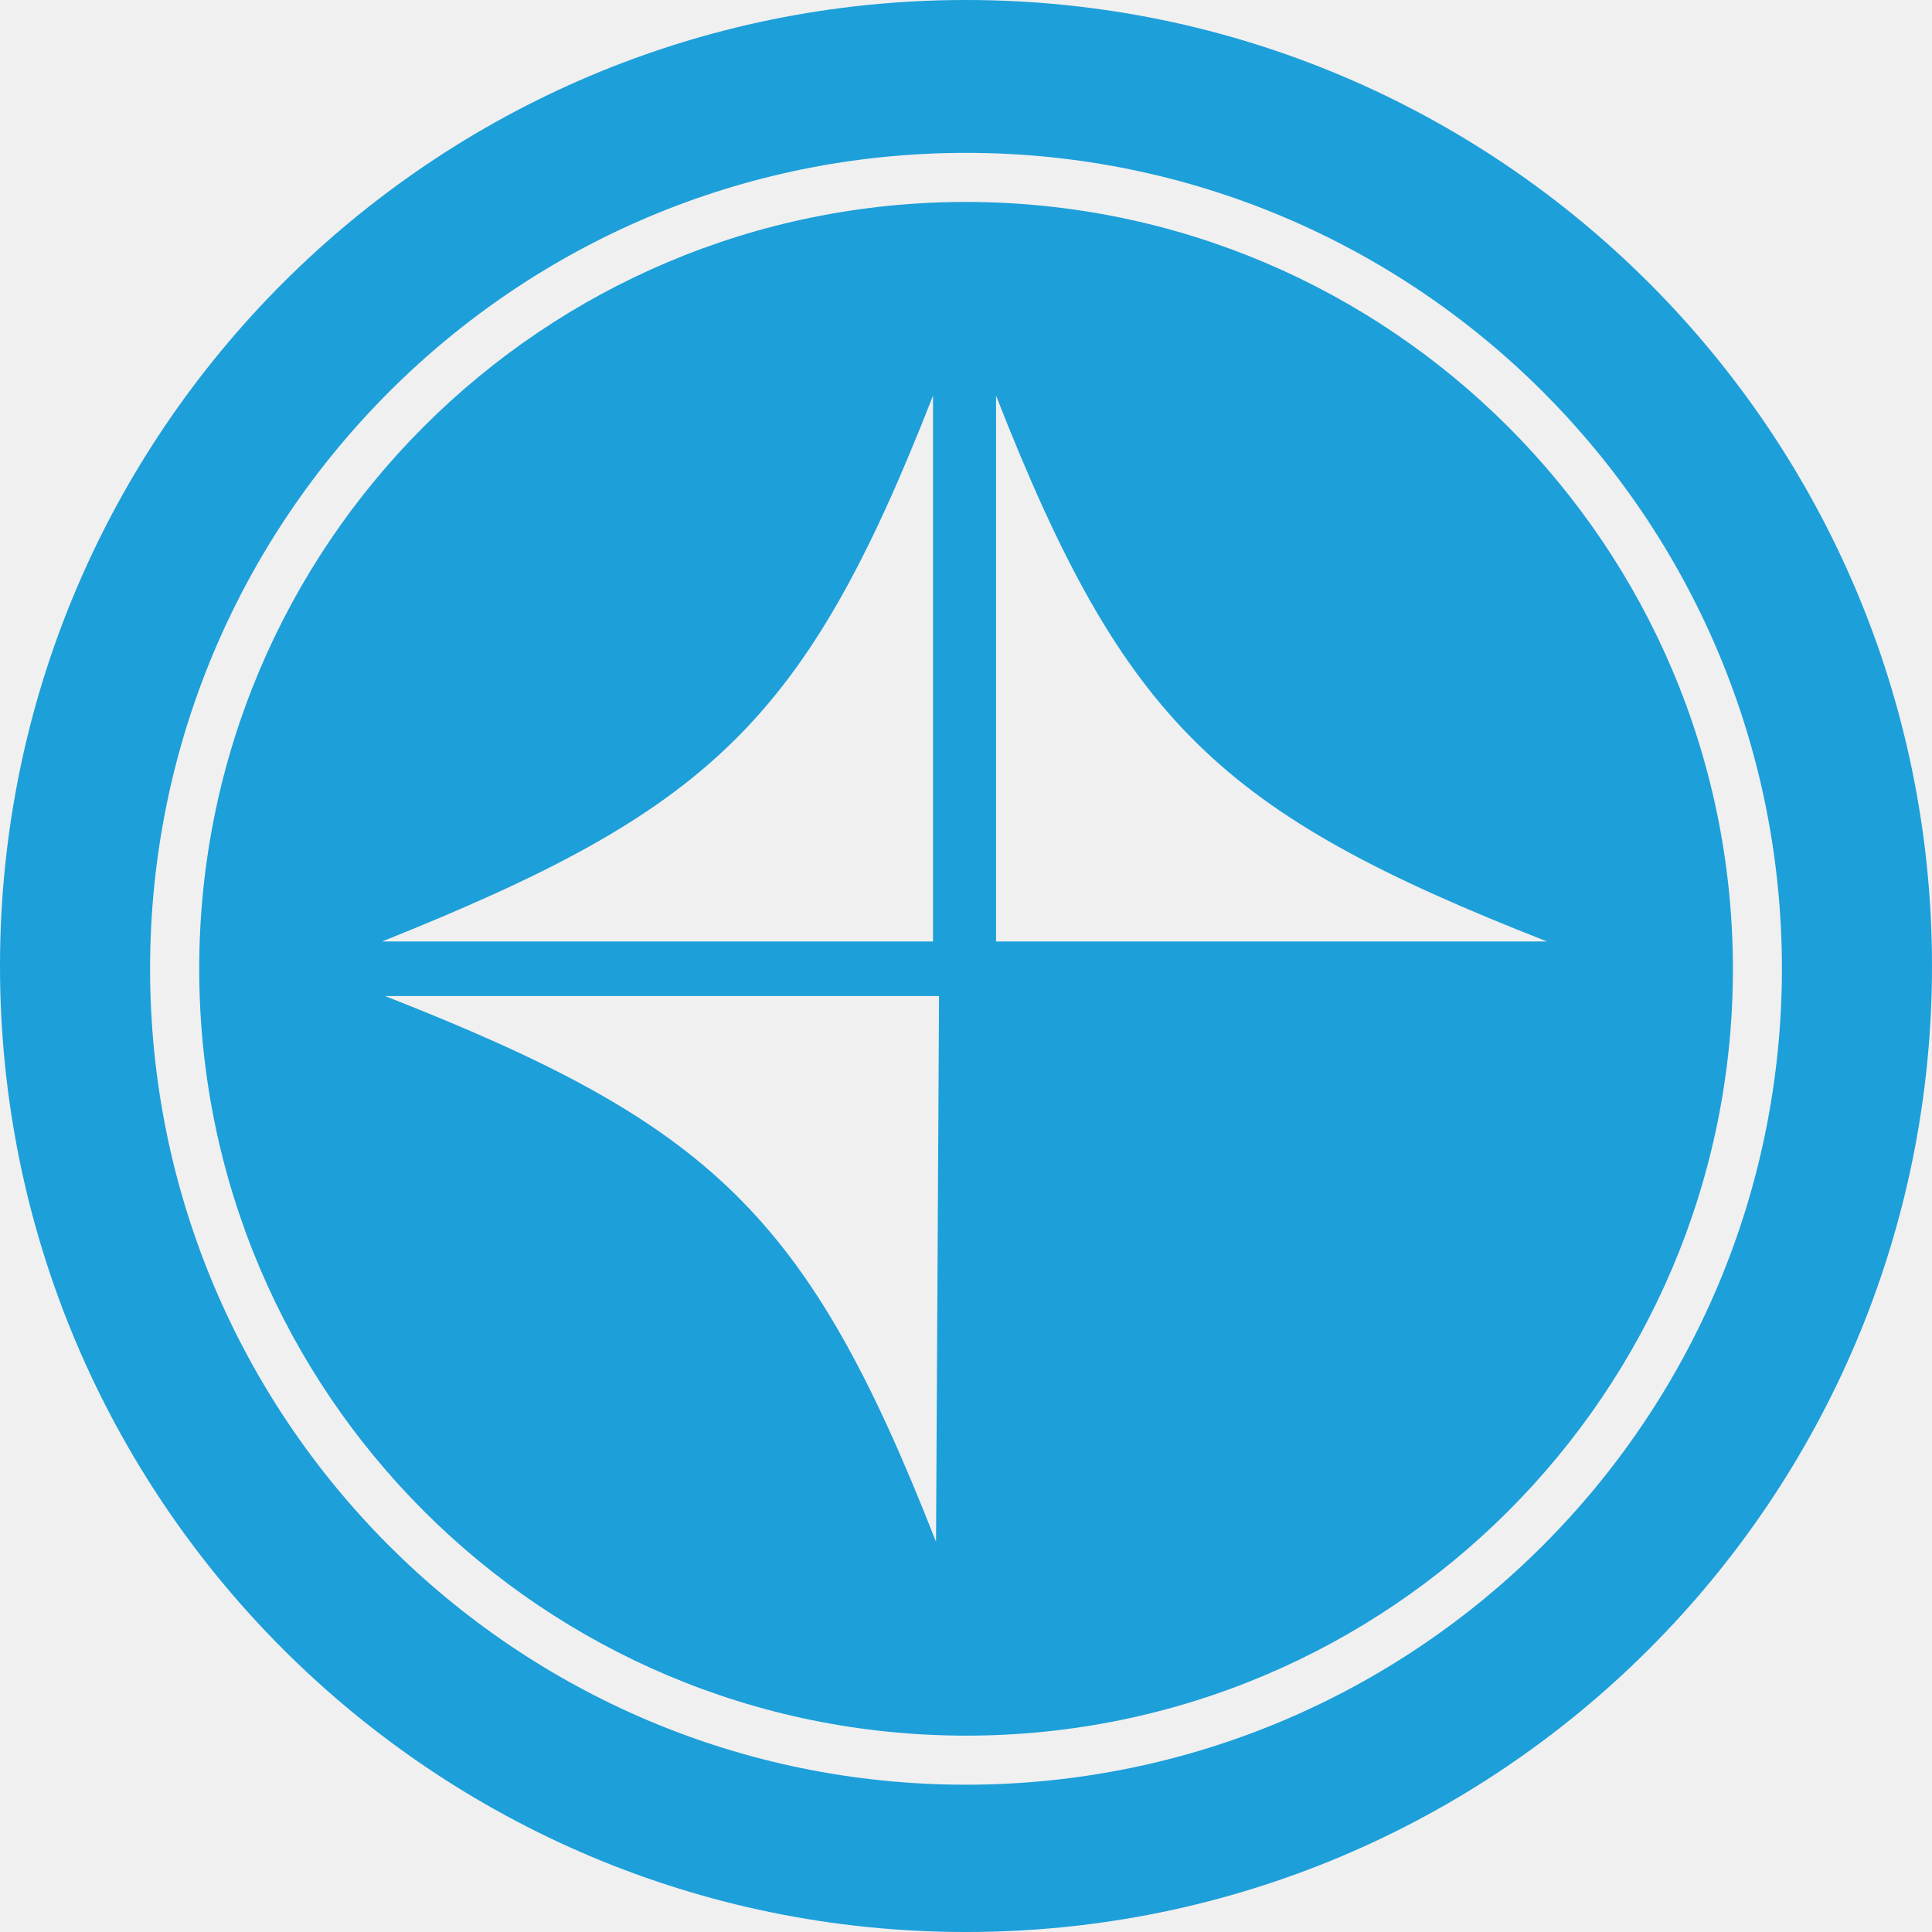
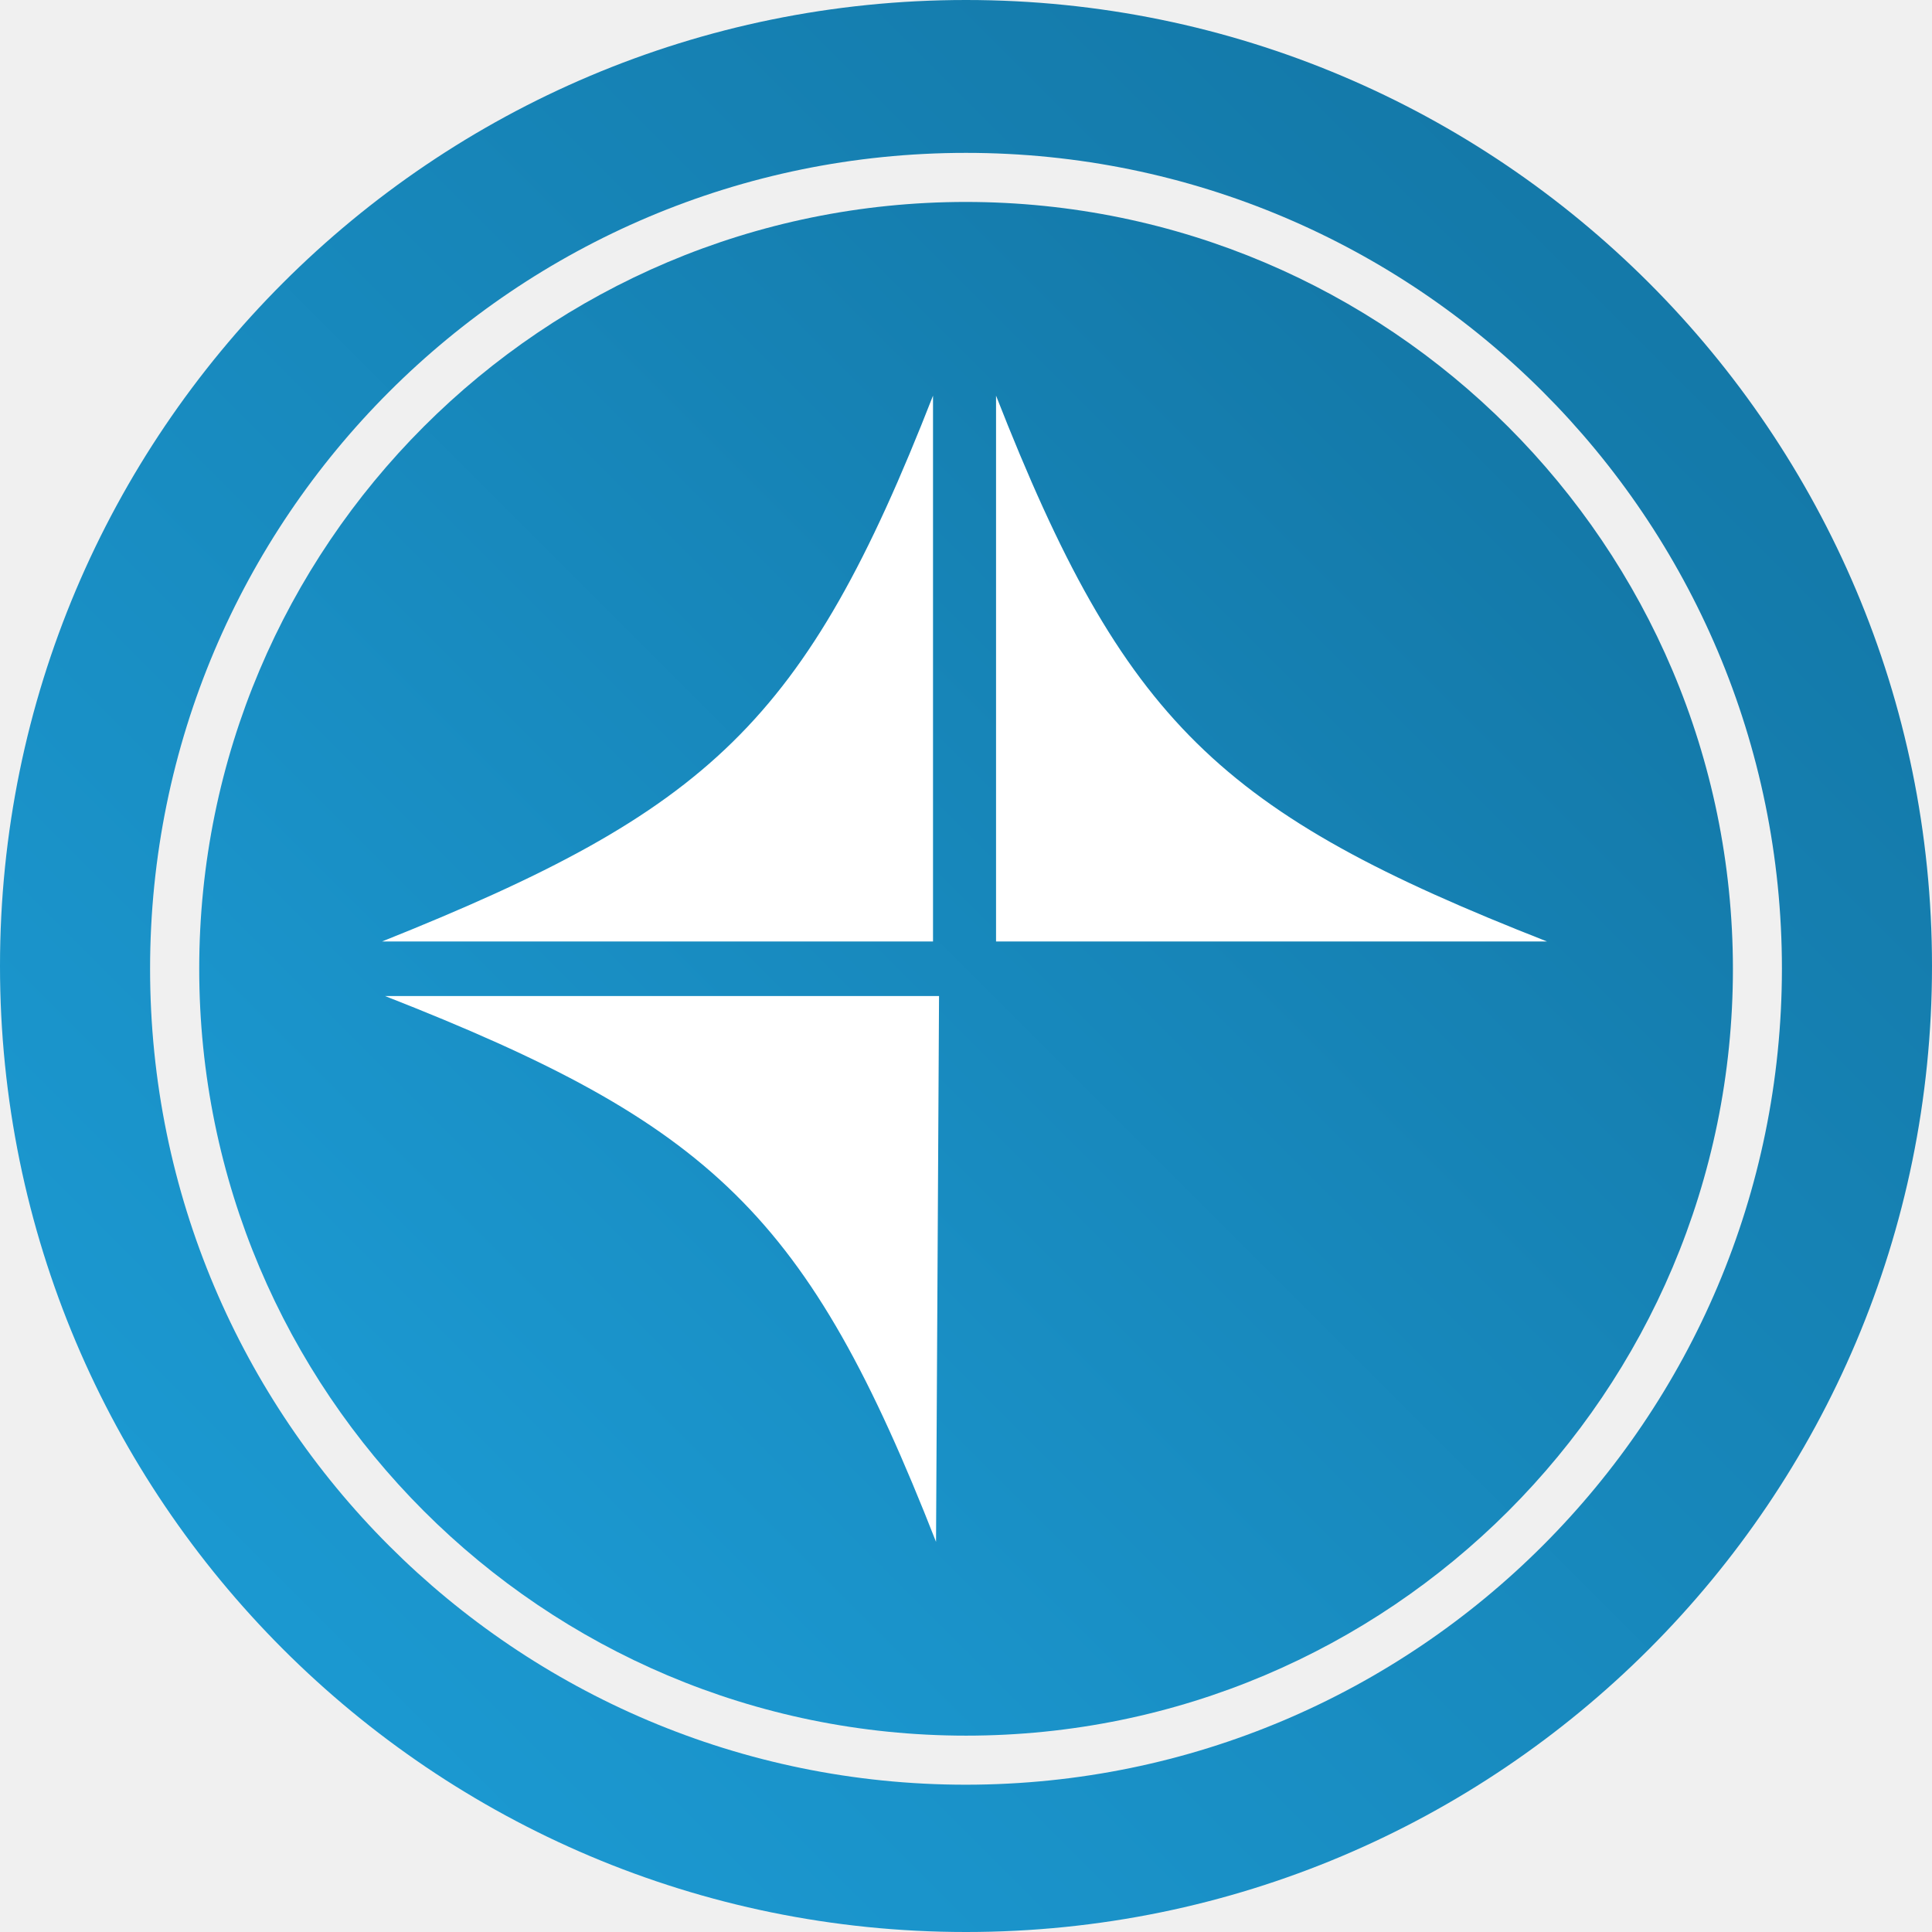
<svg xmlns="http://www.w3.org/2000/svg" viewBox="0 0 26.3 26.3">
-   <path d="M82.65,270.8A13.15,13.15,0,1,0,95.8,283.95,13.151,13.151,0,0,0,82.65,270.8Zm0,24.295a11.107,11.107,0,1,1,11.107-11.107A11.114,11.114,0,0,1,82.65,295.095Z" transform="translate(-69.5 -270.8)" fill="#1d9fd9" />
-   <path d="M87.239,278.2a10.439,10.439,0,1,0,10.439,10.439A10.448,10.448,0,0,0,87.239,278.2Zm-.409,18.24c-1.746-4.458-3.046-5.684-7.5-7.43h7.541Zm-7.541-8.173c4.458-1.783,5.758-2.972,7.5-7.43v7.43Zm8.358,0v-7.43c1.746,4.458,3.046,5.684,7.5,7.43Z" transform="translate(-74.088 -275.451)" fill="#1d9fd9" />
+   <defs>
+     <linearGradient id="g" x1="0" y1="1" x2="1" y2="0">
+       <stop offset="0%" stop-color="#1d9fd9" />
+       <stop offset="100%" stop-color="#1272a0" />
+     </linearGradient>
+   </defs>
+   <path d="M82.65,270.8A13.15,13.15,0,1,0,95.8,283.95,13.151,13.151,0,0,0,82.65,270.8Zm0,24.295a11.107,11.107,0,1,1,11.107-11.107A11.114,11.114,0,0,1,82.65,295.095Z" transform="translate(-69.5 -270.8)" fill="url(#g)" />
+   <circle cx="13.15" cy="13.19" r="10" fill="white" />
+   <path d="M87.239,278.2a10.439,10.439,0,1,0,10.439,10.439A10.448,10.448,0,0,0,87.239,278.2Zm-.409,18.24c-1.746-4.458-3.046-5.684-7.5-7.43h7.541Zm-7.541-8.173c4.458-1.783,5.758-2.972,7.5-7.43v7.43Zm8.358,0v-7.43c1.746,4.458,3.046,5.684,7.5,7.43Z" transform="translate(-74.088 -275.451)" fill="url(#g)" />
</svg>
